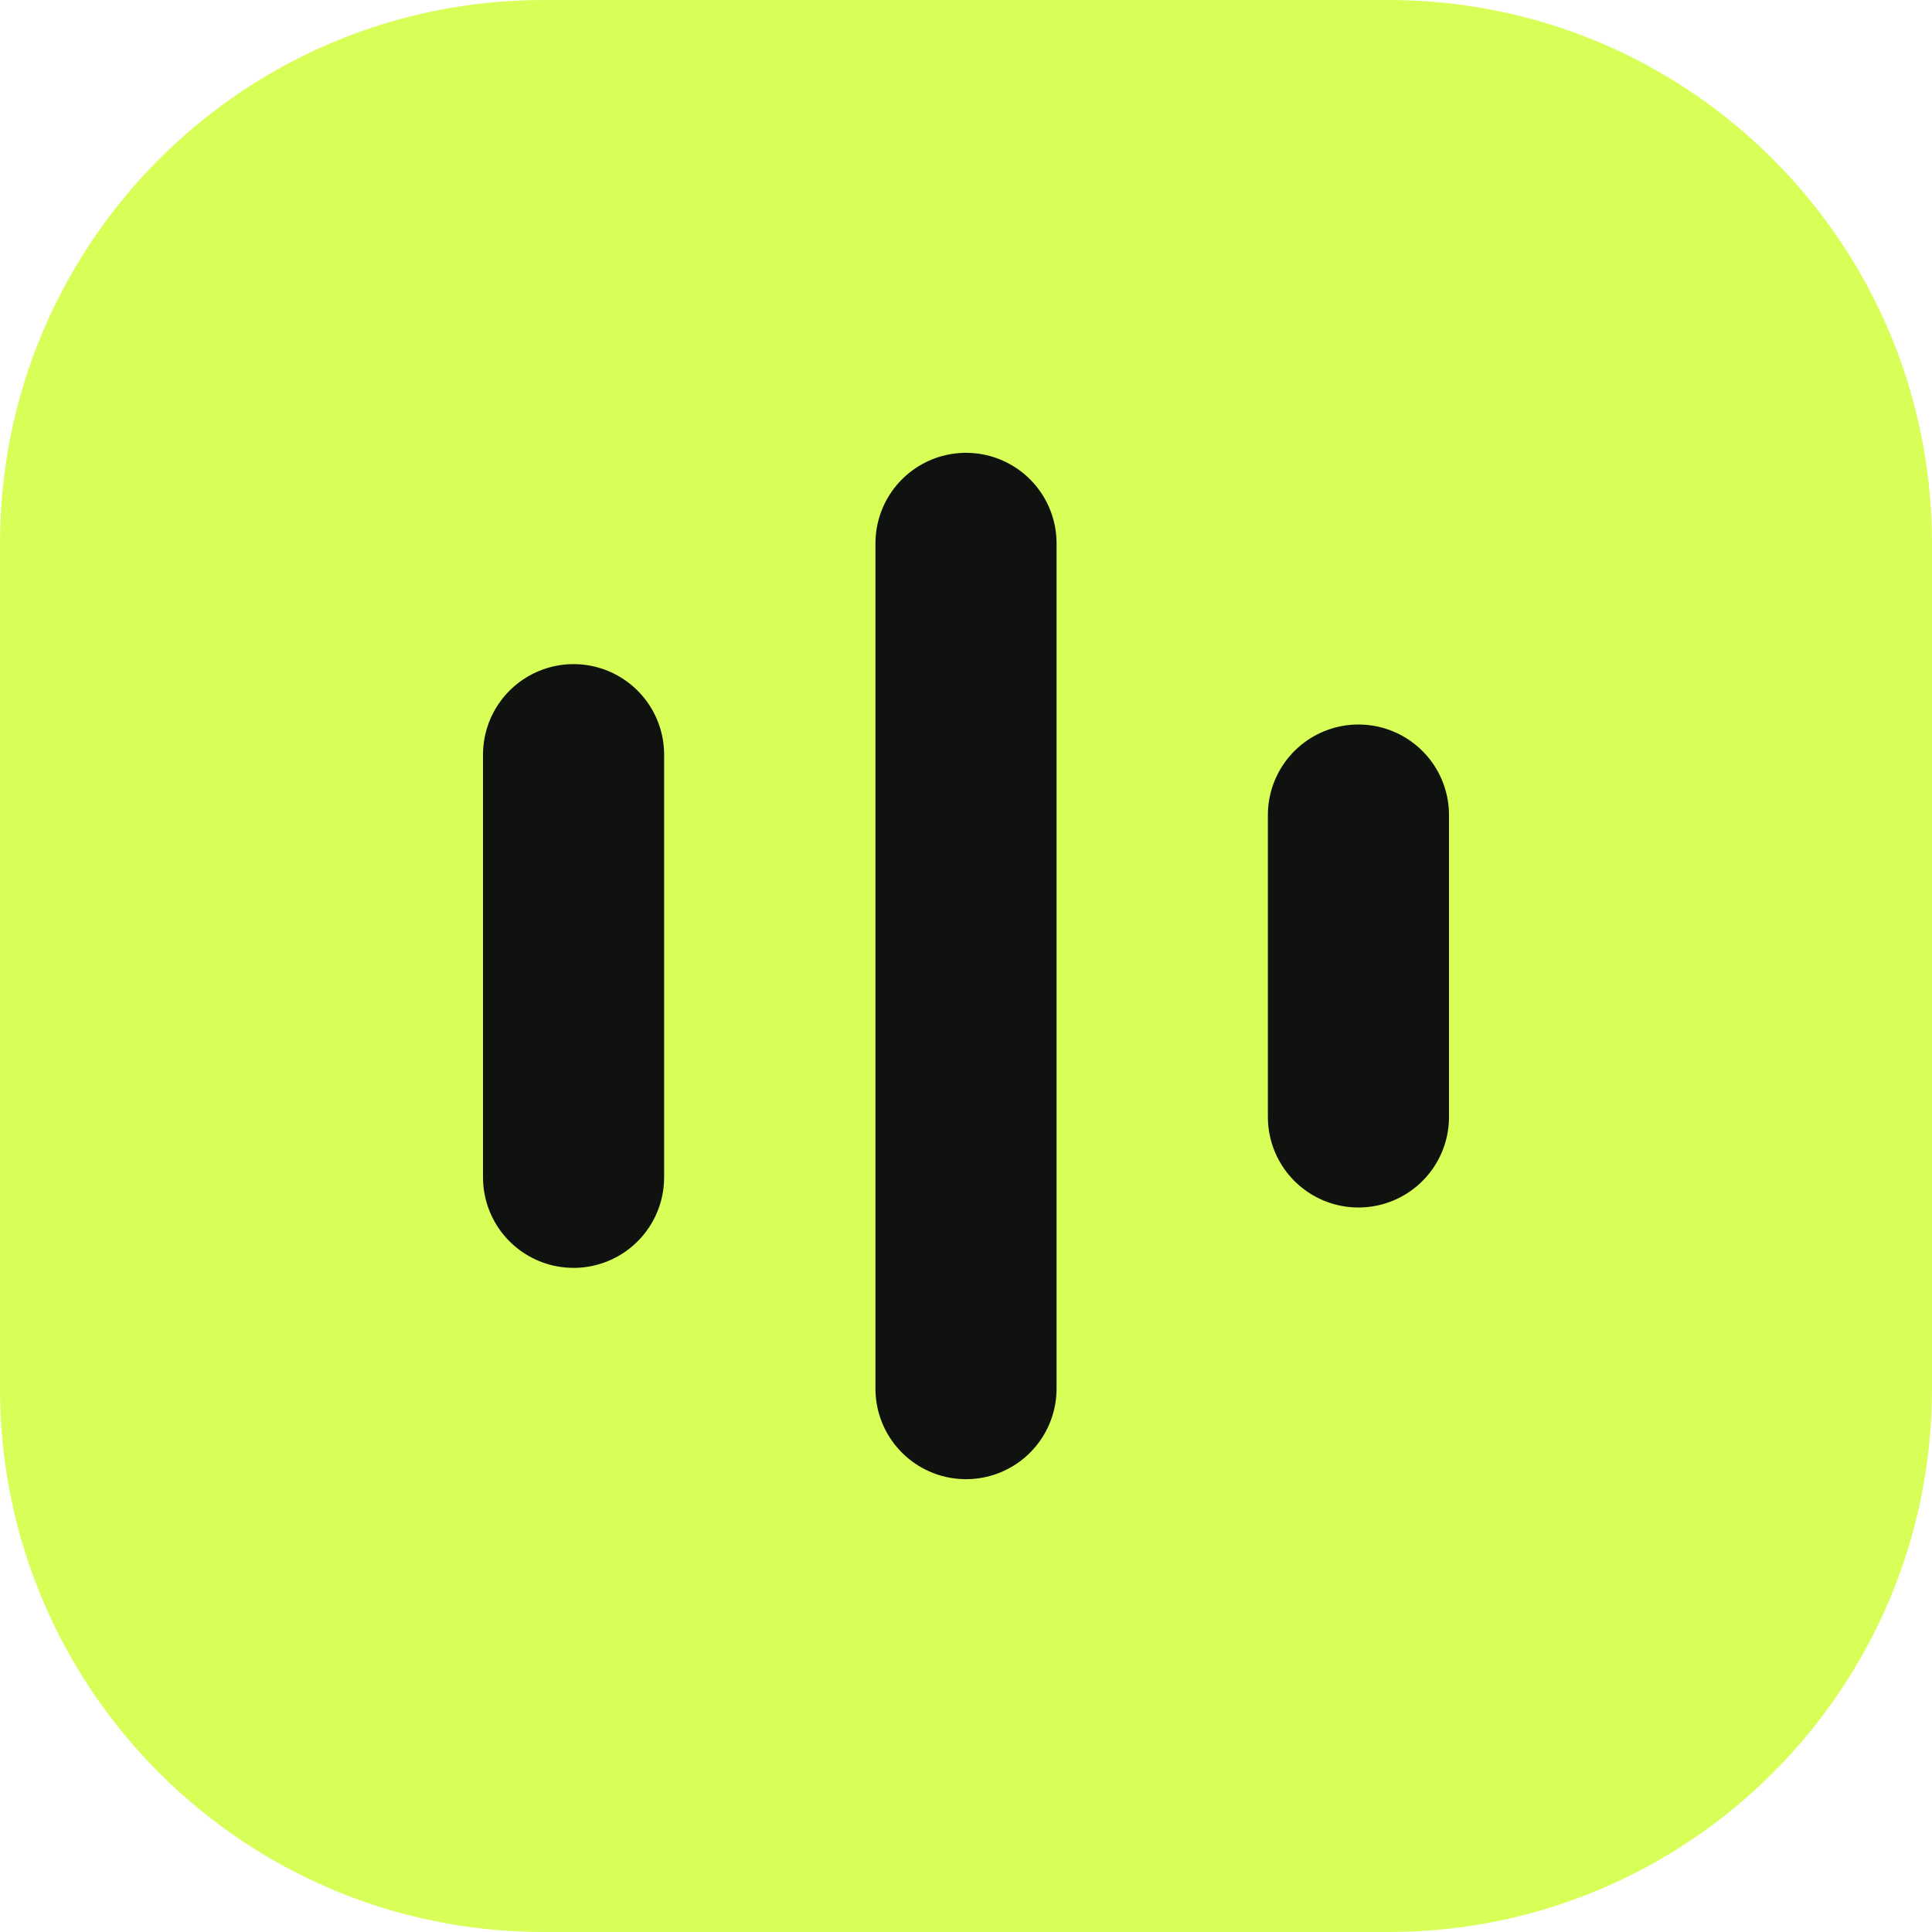
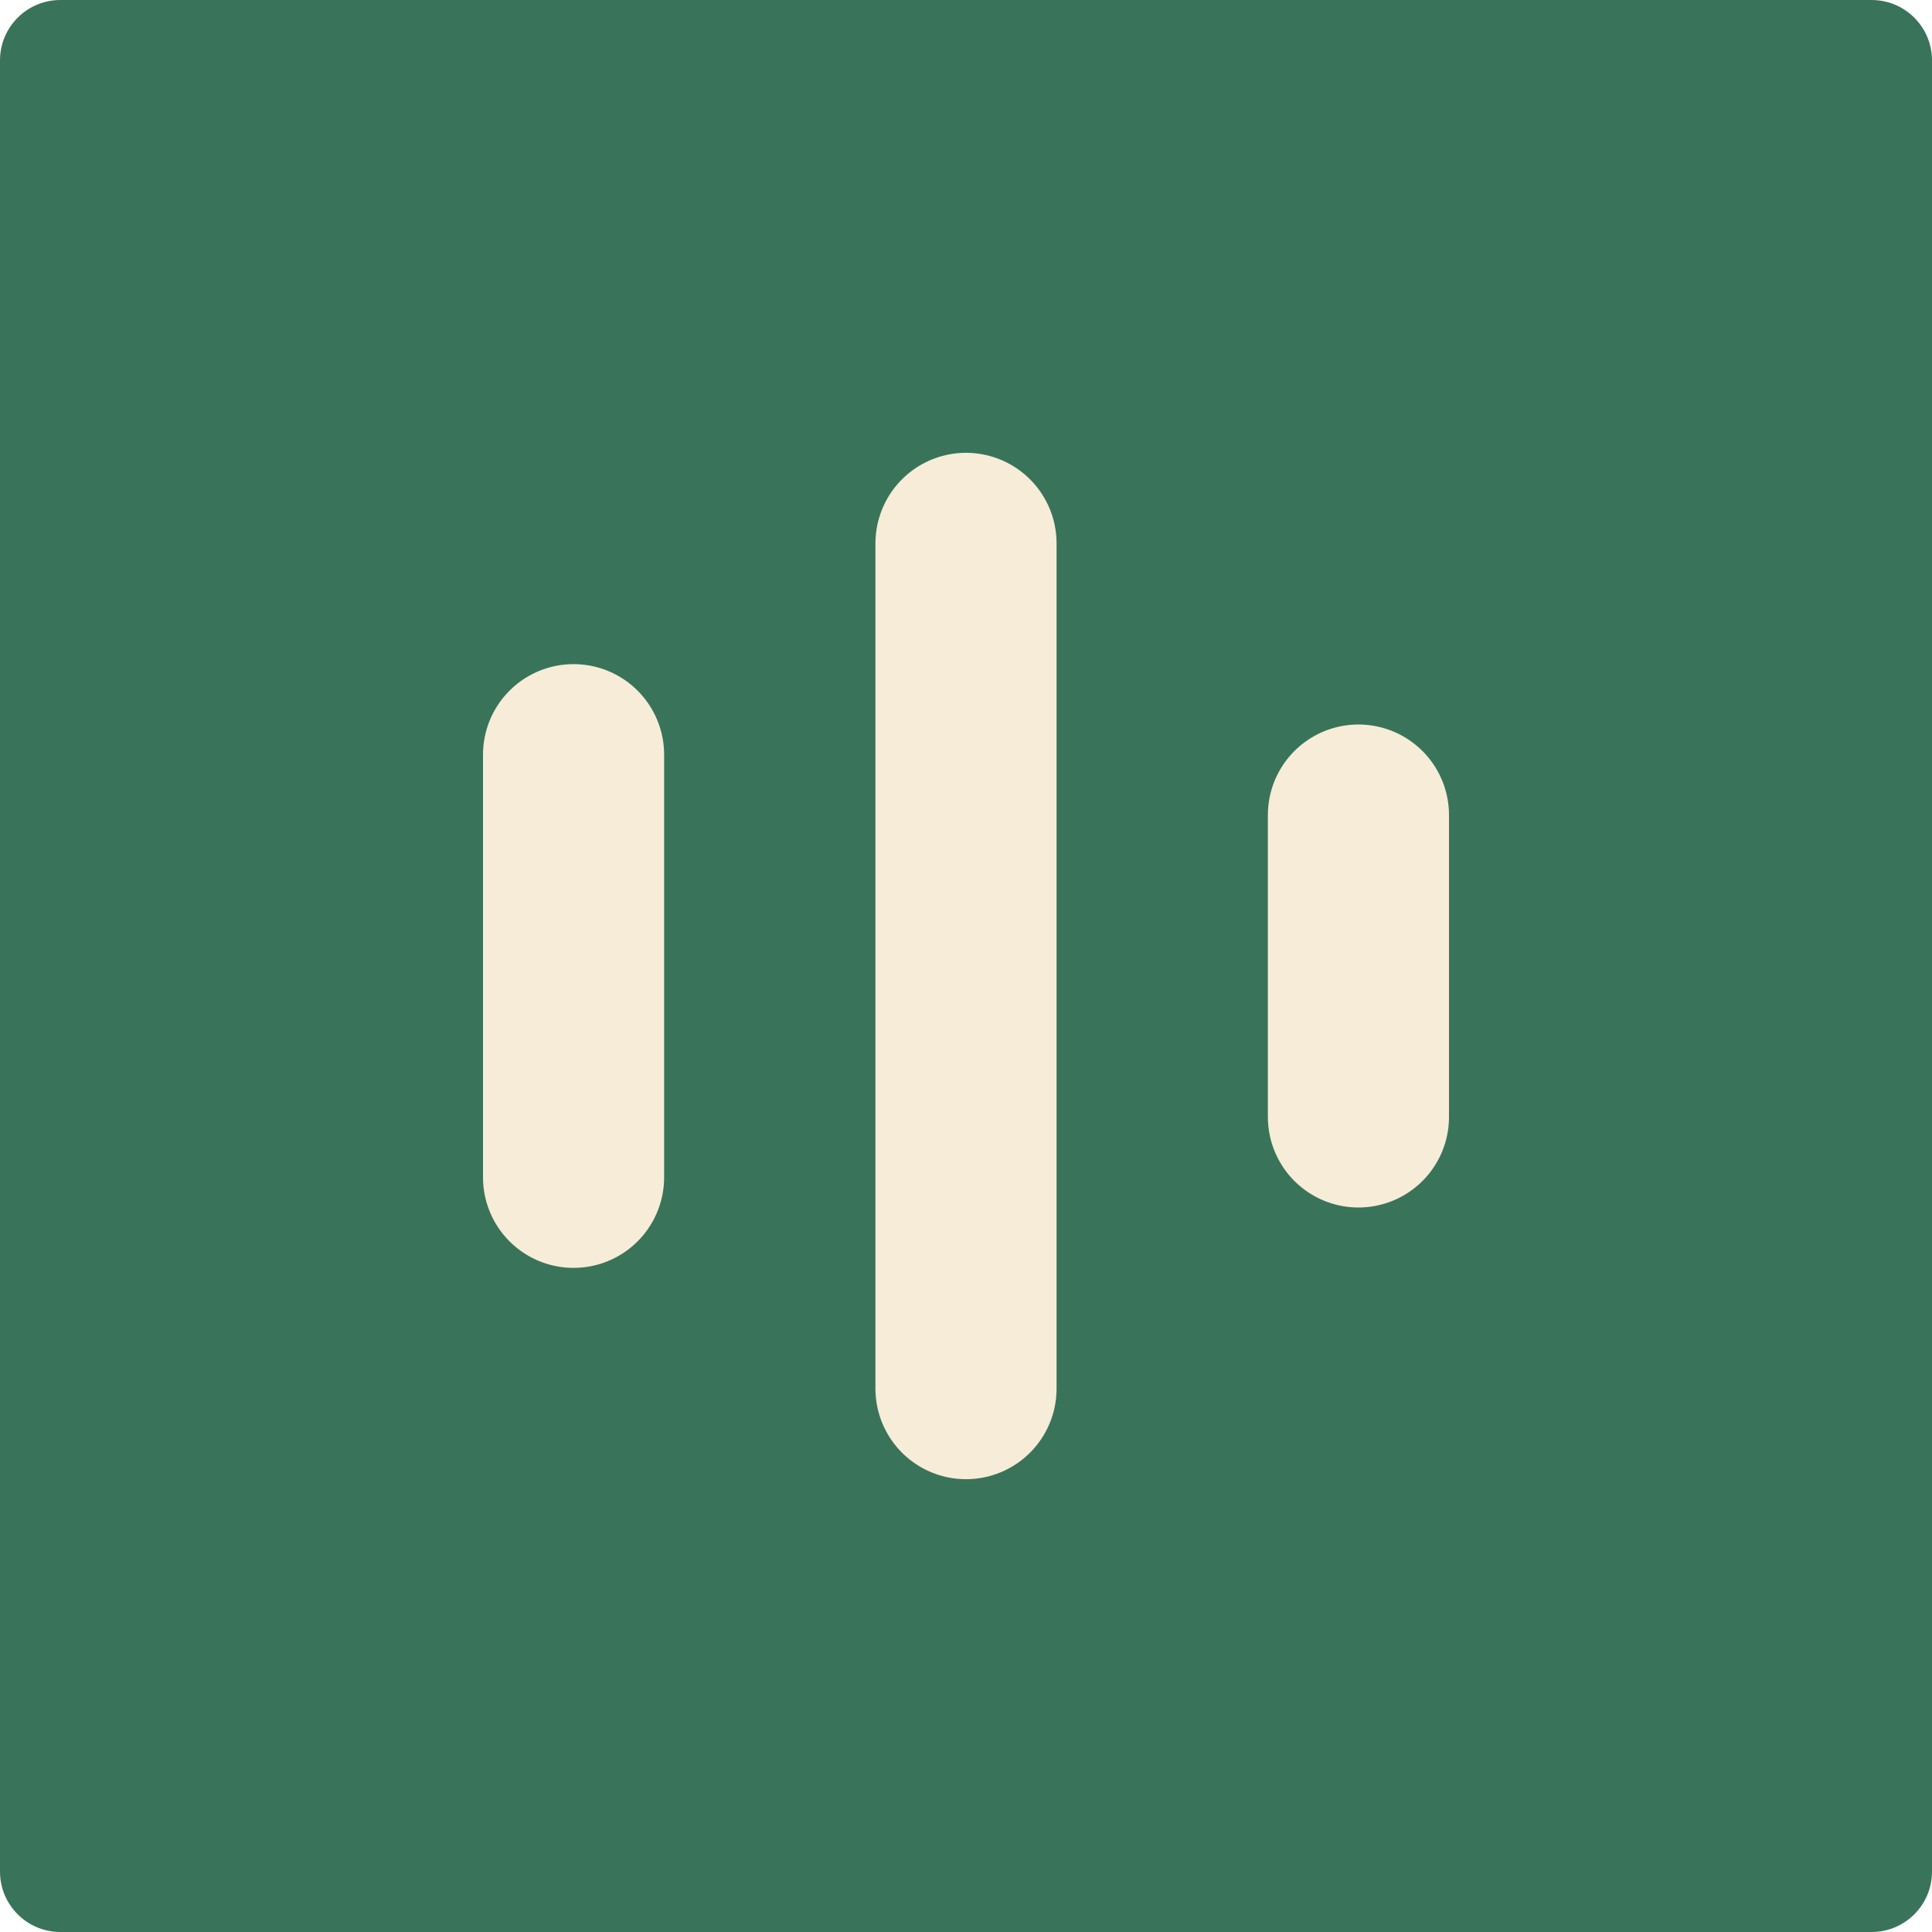
<svg xmlns="http://www.w3.org/2000/svg" viewBox="0 0 32 32">
-   <rect width="32" height="32" rx="9" fill="#d8ff57" />
-   <path d="M9.5 12.5v7M16 9v14M22.5 13.5v5" fill="none" stroke="#101210" stroke-width="3" stroke-linecap="round" />
+   <rect width="32" height="32" rx="1" fill="#39745a" />
+   <path d="M9.5 12.5v7M16 9v14M22.5 13.5v5" fill="none" stroke="#f6ecd7" stroke-width="3" stroke-linecap="round" />
</svg>
